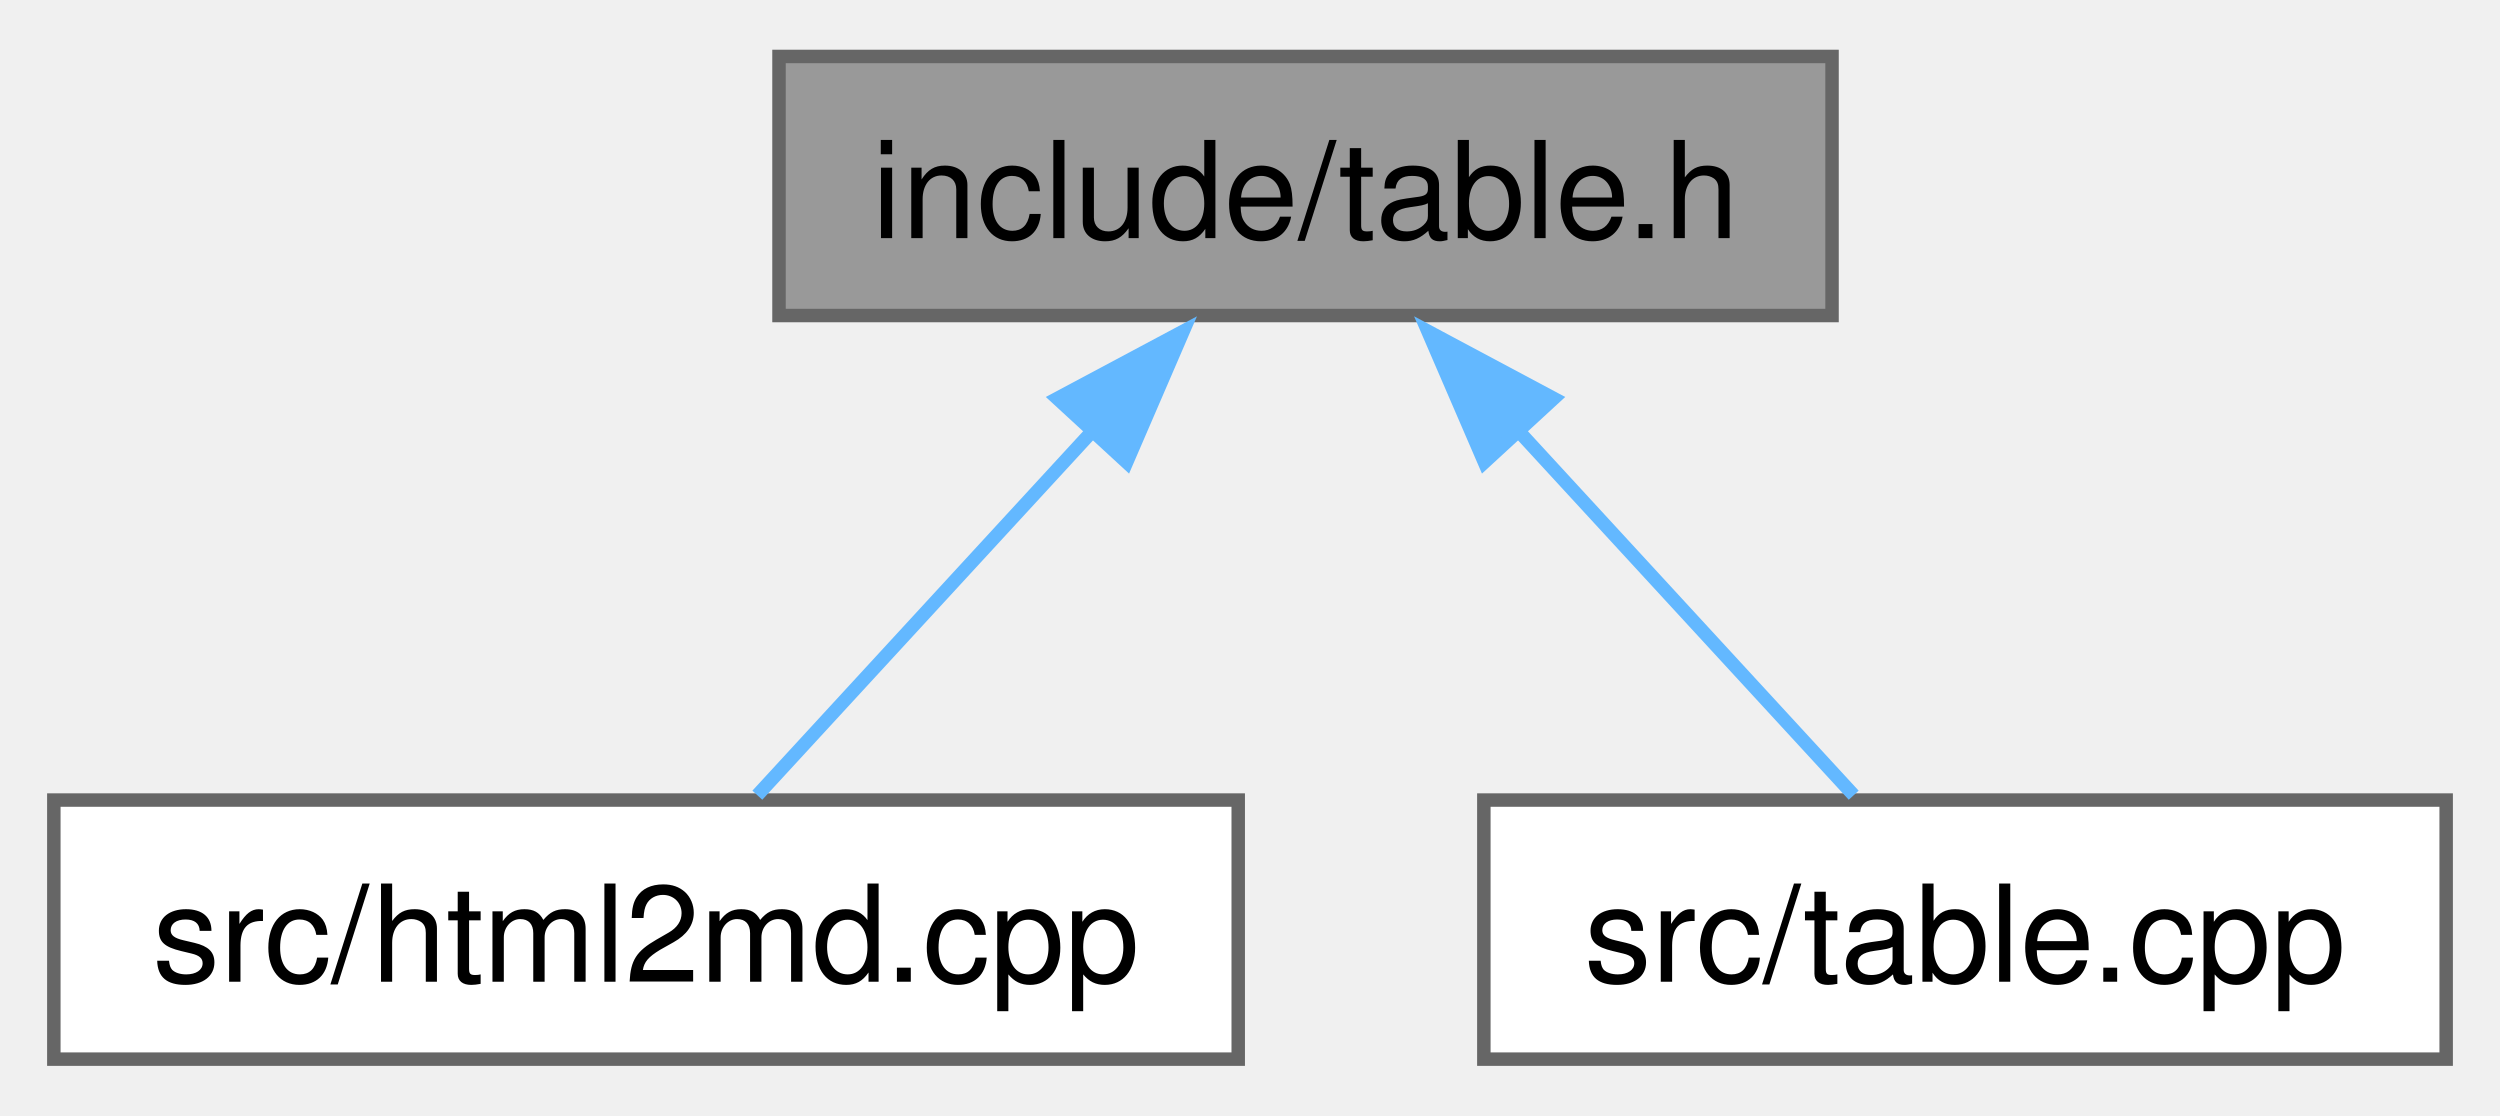
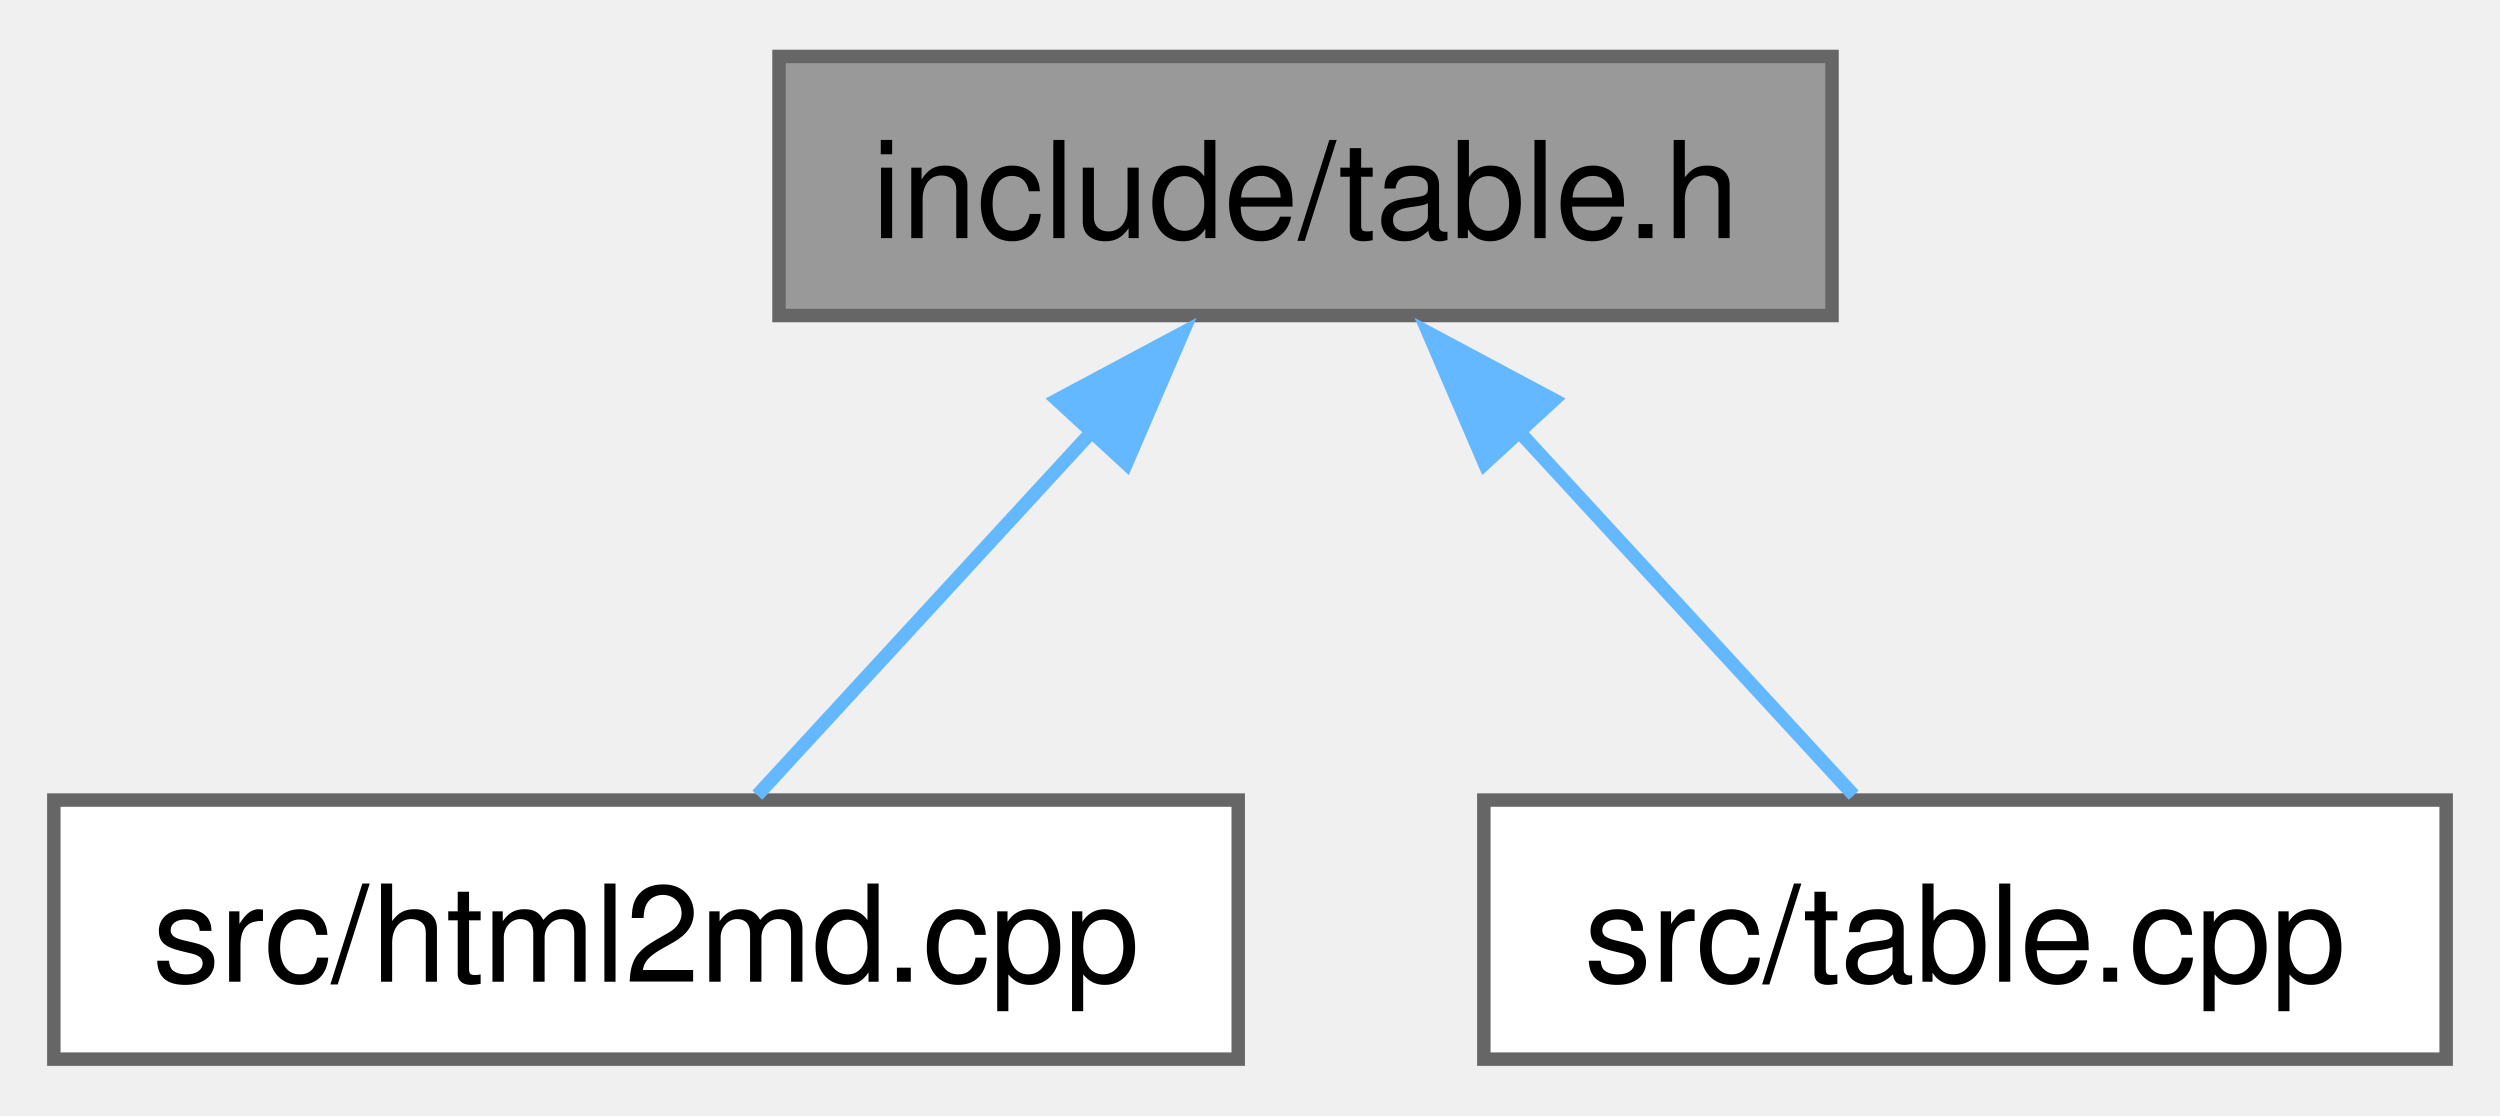
<svg xmlns="http://www.w3.org/2000/svg" xmlns:xlink="http://www.w3.org/1999/xlink" width="186pt" height="83pt" viewBox="0.00 0.00 185.75 82.50">
  <g id="graph0" class="graph" transform="scale(1 1) rotate(0) translate(4 78.5)">
    <g id="Node000001" class="node">
      <g id="a_Node000001">
        <a xlink:title=" ">
          <polygon fill="#999999" stroke="#666666" points="132.12,-74.5 53.88,-74.5 53.88,-55.25 132.12,-55.25 132.12,-74.5" />
          <text text-anchor="middle" x="93" y="-61" font-family="Helvetica,sans-Serif" font-size="10.00">include/table.h</text>
        </a>
      </g>
    </g>
    <g id="Node000002" class="node">
      <g id="a_Node000002">
        <a xlink:href="html2md_8cpp.html" target="_top" xlink:title=" ">
          <polygon fill="white" stroke="#666666" points="88,-19.25 0,-19.25 0,0 88,0 88,-19.25" />
          <text text-anchor="middle" x="44" y="-5.75" font-family="Helvetica,sans-Serif" font-size="10.00">src/html2md.cpp</text>
        </a>
      </g>
    </g>
    <g id="edge1_Node000001_Node000002" class="edge">
      <g id="a_edge1_Node000001_Node000002">
        <a xlink:title=" ">
-           <path fill="none" stroke="#63b8ff" d="M77.54,-47.07C69.17,-37.98 59.16,-27.1 52.27,-19.61" />
-           <polygon fill="#63b8ff" stroke="#63b8ff" points="74.56,-49.09 83.91,-54.08 79.71,-44.35 74.56,-49.09" />
+           <path fill="none" stroke="#63b8ff" d="M77.28,-46.79C68.96,-37.75 59.09,-27.02 52.27,-19.61" />
+           <polygon fill="#63b8ff" stroke="#63b8ff" points="74.54,-48.98 83.88,-53.97 79.69,-44.24 74.54,-48.98" />
        </a>
      </g>
    </g>
    <g id="Node000003" class="node">
      <g id="a_Node000003">
        <a xlink:href="table_8cpp.html" target="_top" xlink:title=" ">
          <polygon fill="white" stroke="#666666" points="177.75,-19.25 106.25,-19.25 106.25,0 177.75,0 177.75,-19.25" />
          <text text-anchor="middle" x="142" y="-5.75" font-family="Helvetica,sans-Serif" font-size="10.00">src/table.cpp</text>
        </a>
      </g>
    </g>
    <g id="edge2_Node000001_Node000003" class="edge">
      <g id="a_edge2_Node000001_Node000003">
        <a xlink:title=" ">
-           <path fill="none" stroke="#63b8ff" d="M108.46,-47.07C116.83,-37.98 126.84,-27.1 133.73,-19.61" />
-           <polygon fill="#63b8ff" stroke="#63b8ff" points="106.29,-44.35 102.09,-54.08 111.44,-49.09 106.29,-44.35" />
+           <path fill="none" stroke="#63b8ff" d="M108.72,-46.79C117.04,-37.75 126.91,-27.02 133.73,-19.61" />
+           <polygon fill="#63b8ff" stroke="#63b8ff" points="106.31,-44.24 102.12,-53.97 111.46,-48.98 106.31,-44.24" />
        </a>
      </g>
    </g>
  </g>
</svg>
